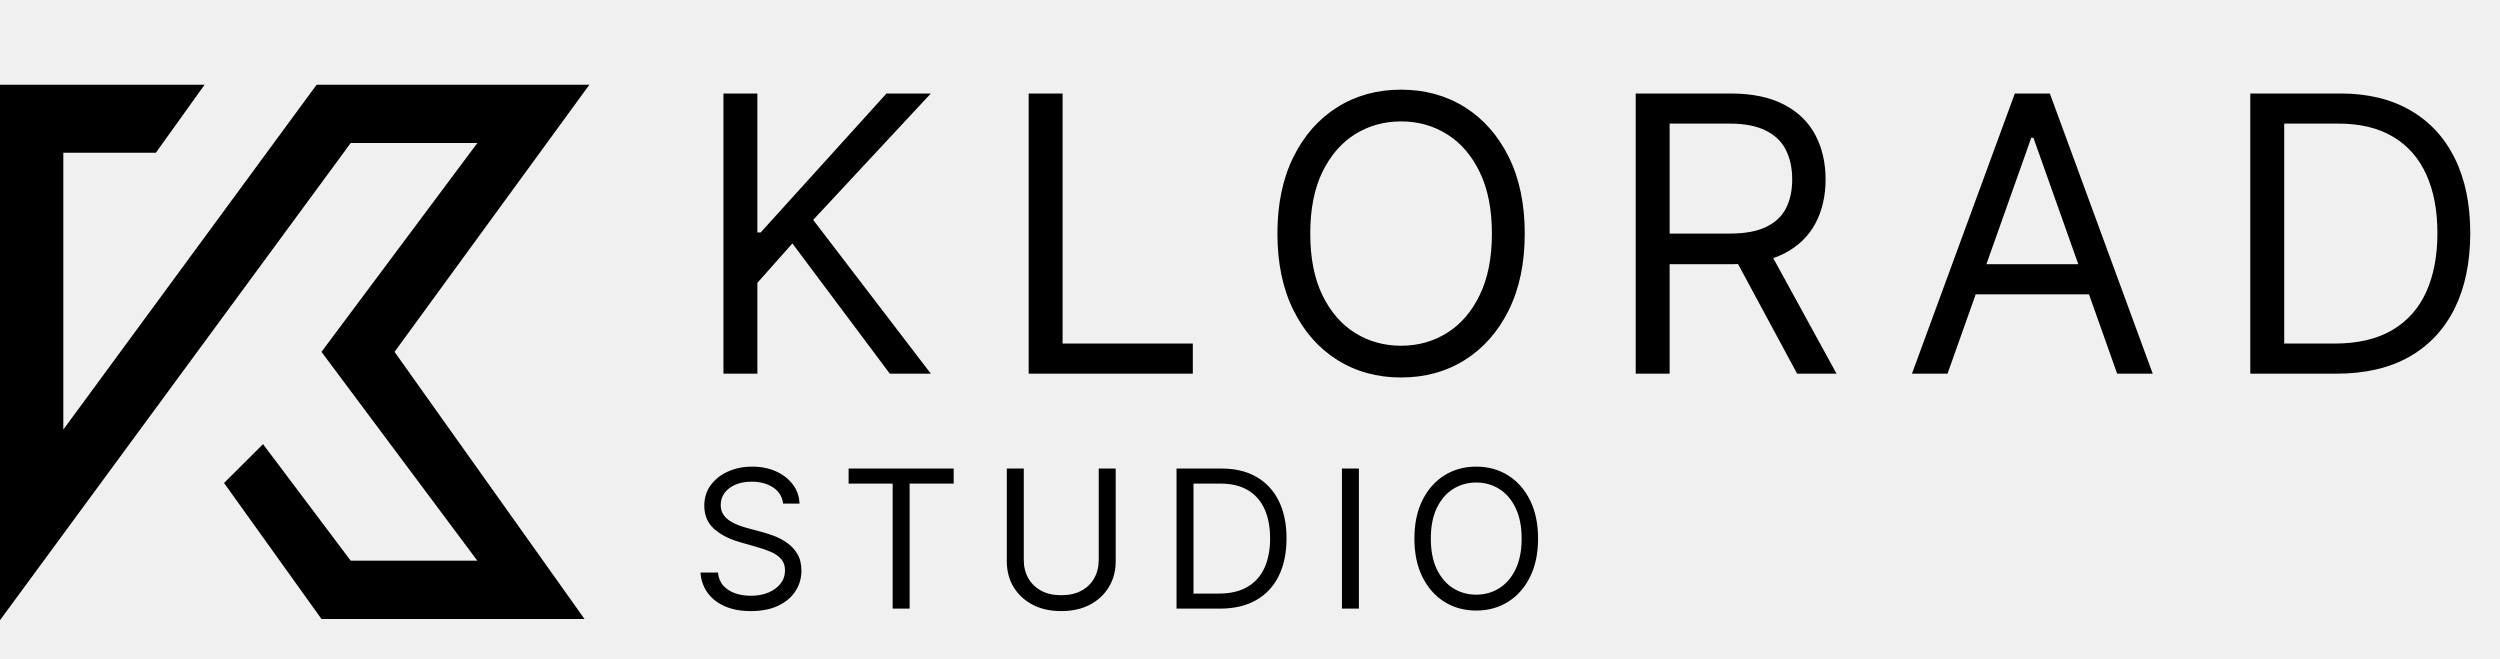
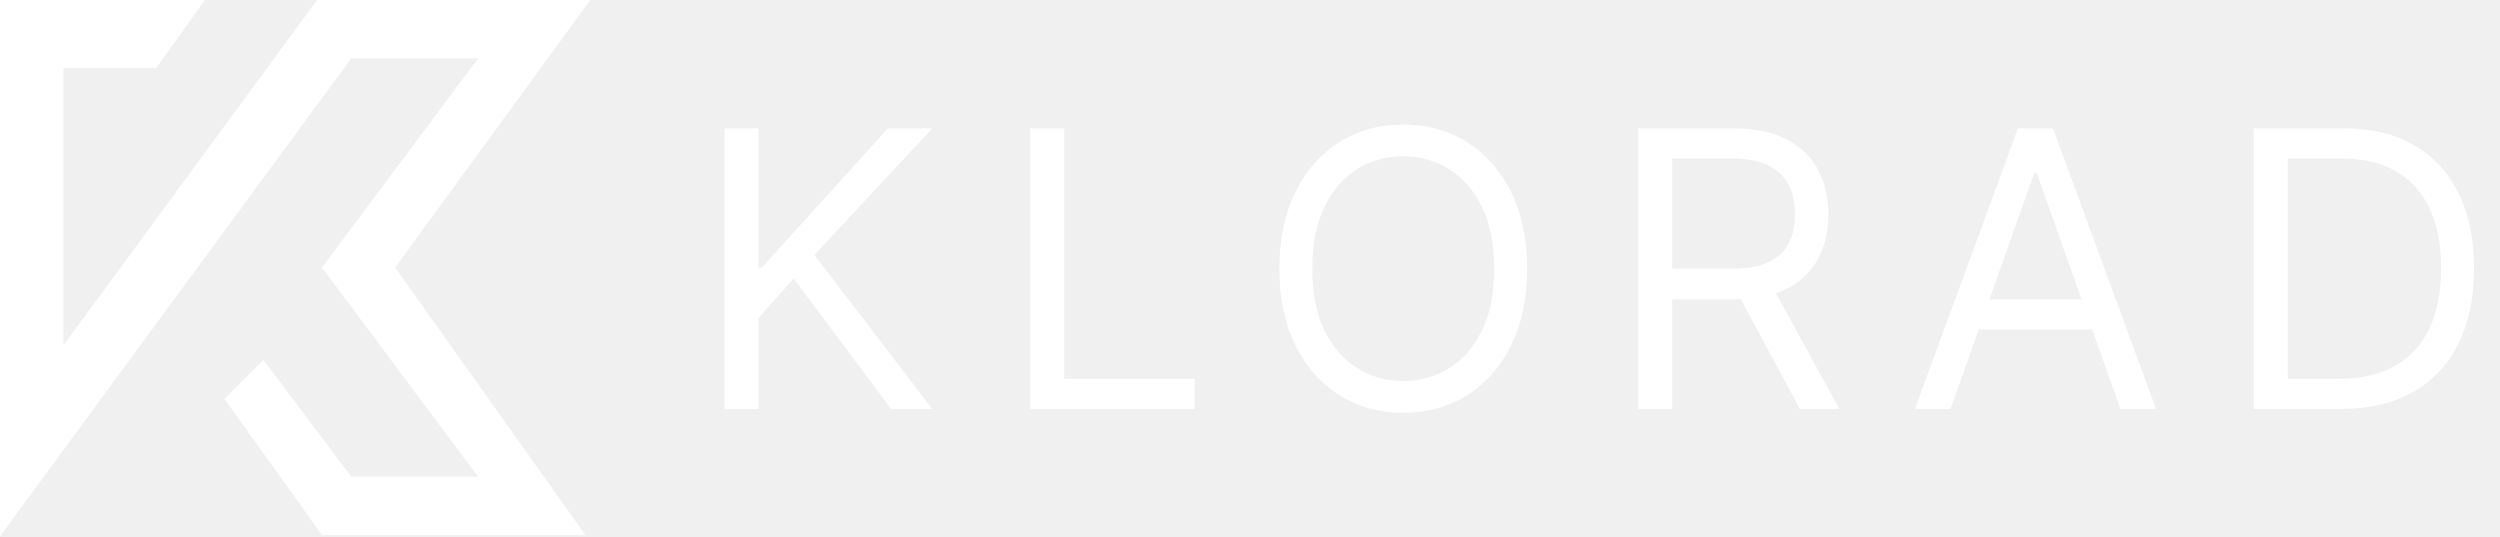
- <svg xmlns="http://www.w3.org/2000/svg" width="649" height="171" viewBox="0 0 649 171" fill="none">
-   <path d="M53.107 22L40.463 39.651H16.438V111.516L82.19 22H153L102.421 91.343L151.736 160.687H83.454L58.165 125.385L68.281 115.298L91.041 145.557H123.917L83.454 91.343L123.917 37.13H91.041L0 161V22H53.107Z" fill="black" />
-   <path d="M187.807 97V24.273H196.614V60.352H197.466L230.136 24.273H241.642L211.102 57.085L241.642 97H230.989L205.705 63.193L196.614 73.421V97H187.807ZM267.041 97V24.273H275.848V89.188H309.655V97H267.041ZM395.823 60.636C395.823 68.307 394.438 74.936 391.668 80.523C388.898 86.11 385.098 90.419 380.269 93.449C375.439 96.479 369.923 97.994 363.721 97.994C357.518 97.994 352.002 96.479 347.172 93.449C342.343 90.419 338.543 86.11 335.773 80.523C333.003 74.936 331.618 68.307 331.618 60.636C331.618 52.966 333.003 46.337 335.773 40.75C338.543 35.163 342.343 30.854 347.172 27.824C352.002 24.794 357.518 23.278 363.721 23.278C369.923 23.278 375.439 24.794 380.269 27.824C385.098 30.854 388.898 35.163 391.668 40.75C394.438 46.337 395.823 52.966 395.823 60.636ZM387.3 60.636C387.3 54.339 386.247 49.024 384.14 44.692C382.056 40.359 379.227 37.081 375.652 34.855C372.101 32.63 368.124 31.517 363.721 31.517C359.317 31.517 355.328 32.63 351.753 34.855C348.202 37.081 345.373 40.359 343.266 44.692C341.183 49.024 340.141 54.339 340.141 60.636C340.141 66.934 341.183 72.249 343.266 76.581C345.373 80.913 348.202 84.192 351.753 86.418C355.328 88.643 359.317 89.756 363.721 89.756C368.124 89.756 372.101 88.643 375.652 86.418C379.227 84.192 382.056 80.913 384.14 76.581C386.247 72.249 387.3 66.934 387.3 60.636ZM424.631 97V24.273H449.205C454.887 24.273 459.551 25.243 463.196 27.185C466.842 29.102 469.541 31.742 471.293 35.104C473.045 38.465 473.921 42.289 473.921 46.574C473.921 50.859 473.045 54.659 471.293 57.973C469.541 61.287 466.854 63.892 463.232 65.785C459.61 67.656 454.981 68.591 449.347 68.591H429.461V60.636H449.063C452.945 60.636 456.07 60.068 458.438 58.932C460.829 57.795 462.557 56.186 463.623 54.102C464.712 51.995 465.256 49.486 465.256 46.574C465.256 43.662 464.712 41.117 463.623 38.939C462.534 36.761 460.793 35.08 458.402 33.896C456.011 32.689 452.851 32.085 448.921 32.085H433.438V97H424.631ZM458.864 64.329L476.762 97H466.534L448.921 64.329H458.864ZM505.579 97H496.346L523.05 24.273H532.141L558.846 97H549.613L527.88 35.778H527.312L505.579 97ZM508.988 68.591H546.204V76.403H508.988V68.591ZM606.617 97H584.174V24.273H607.612C614.666 24.273 620.703 25.729 625.722 28.641C630.741 31.529 634.588 35.684 637.263 41.105C639.939 46.503 641.276 52.966 641.276 60.494C641.276 68.07 639.927 74.592 637.228 80.061C634.529 85.506 630.599 89.697 625.438 92.632C620.277 95.544 614.004 97 606.617 97ZM592.981 89.188H606.049C612.062 89.188 617.046 88.028 620.999 85.707C624.953 83.387 627.9 80.085 629.842 75.8C631.783 71.515 632.754 66.413 632.754 60.494C632.754 54.623 631.795 49.569 629.877 45.331C627.96 41.07 625.095 37.803 621.283 35.53C617.472 33.233 612.725 32.085 607.043 32.085H592.981V89.188ZM203.29 130.727C203.077 128.928 202.213 127.531 200.697 126.537C199.182 125.543 197.324 125.045 195.122 125.045C193.512 125.045 192.104 125.306 190.896 125.827C189.701 126.348 188.766 127.064 188.091 127.975C187.428 128.887 187.097 129.922 187.097 131.082C187.097 132.053 187.327 132.888 187.789 133.586C188.263 134.272 188.866 134.847 189.6 135.308C190.334 135.758 191.103 136.131 191.908 136.427C192.713 136.711 193.453 136.942 194.128 137.119L197.821 138.114C198.768 138.362 199.821 138.705 200.982 139.143C202.153 139.581 203.272 140.179 204.337 140.937C205.415 141.683 206.302 142.641 207.001 143.813C207.699 144.985 208.048 146.423 208.048 148.128C208.048 150.093 207.533 151.868 206.504 153.455C205.486 155.041 203.994 156.301 202.029 157.237C200.076 158.172 197.703 158.639 194.909 158.639C192.305 158.639 190.05 158.219 188.144 157.379C186.25 156.538 184.759 155.366 183.67 153.863C182.593 152.36 181.983 150.614 181.841 148.625H186.386C186.505 149.998 186.966 151.134 187.771 152.034C188.588 152.922 189.618 153.585 190.861 154.023C192.116 154.449 193.465 154.662 194.909 154.662C196.59 154.662 198.099 154.39 199.437 153.845C200.774 153.289 201.834 152.519 202.615 151.537C203.396 150.543 203.787 149.383 203.787 148.057C203.787 146.849 203.45 145.867 202.775 145.109C202.1 144.352 201.212 143.736 200.112 143.263C199.011 142.789 197.821 142.375 196.543 142.02L192.068 140.741C189.227 139.925 186.978 138.759 185.321 137.244C183.664 135.728 182.835 133.746 182.835 131.295C182.835 129.259 183.386 127.484 184.487 125.969C185.599 124.442 187.091 123.258 188.961 122.418C190.843 121.565 192.944 121.139 195.264 121.139C197.608 121.139 199.691 121.559 201.514 122.4C203.337 123.228 204.781 124.365 205.847 125.809C206.924 127.253 207.492 128.893 207.551 130.727H203.29ZM220.3 125.543V121.636H247.572V125.543H236.138V158H231.734V125.543H220.3ZM285.232 121.636H289.635V145.713C289.635 148.199 289.049 150.418 287.877 152.371C286.717 154.313 285.078 155.846 282.959 156.97C280.84 158.083 278.355 158.639 275.502 158.639C272.649 158.639 270.163 158.083 268.044 156.97C265.926 155.846 264.28 154.313 263.108 152.371C261.948 150.418 261.368 148.199 261.368 145.713V121.636H265.772V145.358C265.772 147.134 266.162 148.714 266.944 150.099C267.725 151.472 268.837 152.555 270.282 153.348C271.738 154.129 273.478 154.52 275.502 154.52C277.526 154.52 279.266 154.129 280.722 153.348C282.178 152.555 283.291 151.472 284.06 150.099C284.841 148.714 285.232 147.134 285.232 145.358V121.636ZM316.65 158H305.429V121.636H317.148C320.675 121.636 323.693 122.364 326.203 123.82C328.712 125.264 330.636 127.342 331.974 130.053C333.311 132.751 333.98 135.983 333.98 139.747C333.98 143.535 333.305 146.796 331.956 149.531C330.606 152.253 328.641 154.348 326.061 155.816C323.48 157.272 320.344 158 316.65 158ZM309.832 154.094H316.366C319.373 154.094 321.865 153.514 323.841 152.354C325.818 151.194 327.292 149.542 328.263 147.4C329.233 145.257 329.719 142.706 329.719 139.747C329.719 136.812 329.239 134.284 328.28 132.165C327.322 130.035 325.889 128.401 323.983 127.265C322.078 126.117 319.704 125.543 316.863 125.543H309.832V154.094ZM352.77 121.636V158H348.366V121.636H352.77ZM399.281 139.818C399.281 143.653 398.588 146.968 397.203 149.761C395.818 152.555 393.918 154.709 391.504 156.224C389.089 157.74 386.331 158.497 383.229 158.497C380.128 158.497 377.37 157.74 374.955 156.224C372.54 154.709 370.641 152.555 369.256 149.761C367.871 146.968 367.178 143.653 367.178 139.818C367.178 135.983 367.871 132.669 369.256 129.875C370.641 127.081 372.54 124.927 374.955 123.412C377.37 121.897 380.128 121.139 383.229 121.139C386.331 121.139 389.089 121.897 391.504 123.412C393.918 124.927 395.818 127.081 397.203 129.875C398.588 132.669 399.281 135.983 399.281 139.818ZM395.019 139.818C395.019 136.67 394.492 134.012 393.439 131.846C392.397 129.68 390.983 128.04 389.195 126.928C387.42 125.815 385.431 125.259 383.229 125.259C381.028 125.259 379.033 125.815 377.246 126.928C375.47 128.04 374.056 129.68 373.002 131.846C371.96 134.012 371.44 136.67 371.44 139.818C371.44 142.967 371.96 145.624 373.002 147.79C374.056 149.957 375.47 151.596 377.246 152.709C379.033 153.821 381.028 154.378 383.229 154.378C385.431 154.378 387.42 153.821 389.195 152.709C390.983 151.596 392.397 149.957 393.439 147.79C394.492 145.624 395.019 142.967 395.019 139.818Z" fill="black" />
+ <svg xmlns="http://www.w3.org/2000/svg" width="648" height="139" viewBox="0 0 648 139" fill="none">
+   <path d="M53.107 0L40.463 17.651H16.438V89.516L82.19 0H153L102.421 69.343L151.736 138.687H83.454L58.165 103.385L68.281 93.298L91.041 123.557H123.917L83.454 69.343L123.917 15.13H91.041L0 139V0H53.107Z" fill="white" />
+   <path d="M187.807 106V33.273H196.614V69.352H197.466L230.136 33.273H241.642L211.102 66.085L241.642 106H230.989L205.705 72.193L196.614 82.421V106H187.807ZM267.041 106V33.273H275.848V98.188H309.655V106H267.041ZM395.823 69.636C395.823 77.307 394.438 83.936 391.668 89.523C388.898 95.11 385.098 99.419 380.269 102.449C375.439 105.479 369.923 106.994 363.721 106.994C357.518 106.994 352.002 105.479 347.172 102.449C342.343 99.419 338.543 95.11 335.773 89.523C333.003 83.936 331.618 77.307 331.618 69.636C331.618 61.966 333.003 55.337 335.773 49.75C338.543 44.163 342.343 39.854 347.172 36.824C352.002 33.794 357.518 32.278 363.721 32.278C369.923 32.278 375.439 33.794 380.269 36.824C385.098 39.854 388.898 44.163 391.668 49.75C394.438 55.337 395.823 61.966 395.823 69.636ZM387.3 69.636C387.3 63.339 386.247 58.024 384.14 53.692C382.056 49.359 379.227 46.081 375.652 43.855C372.101 41.63 368.124 40.517 363.721 40.517C359.317 40.517 355.328 41.63 351.753 43.855C348.202 46.081 345.373 49.359 343.266 53.692C341.183 58.024 340.141 63.339 340.141 69.636C340.141 75.934 341.183 81.249 343.266 85.581C345.373 89.913 348.202 93.192 351.753 95.418C355.328 97.643 359.317 98.756 363.721 98.756C368.124 98.756 372.101 97.643 375.652 95.418C379.227 93.192 382.056 89.913 384.14 85.581C386.247 81.249 387.3 75.934 387.3 69.636ZM424.631 106V33.273H449.205C454.887 33.273 459.551 34.243 463.196 36.185C466.842 38.102 469.541 40.742 471.293 44.104C473.045 47.465 473.921 51.289 473.921 55.574C473.921 59.859 473.045 63.659 471.293 66.973C469.541 70.287 466.854 72.892 463.232 74.785C459.61 76.656 454.981 77.591 449.347 77.591H429.461V69.636H449.063C452.945 69.636 456.07 69.068 458.438 67.932C460.829 66.796 462.557 65.186 463.623 63.102C464.712 60.995 465.256 58.486 465.256 55.574C465.256 52.662 464.712 50.117 463.623 47.939C462.534 45.761 460.793 44.08 458.402 42.896C456.011 41.689 452.851 41.085 448.921 41.085H433.438V106H424.631ZM458.864 73.329L476.762 106H466.534L448.921 73.329H458.864ZM505.579 106H496.346L523.05 33.273H532.141L558.846 106H549.613L527.88 44.778H527.312L505.579 106ZM508.988 77.591H546.204V85.403H508.988V77.591ZM606.617 106H584.174V33.273H607.612C614.666 33.273 620.703 34.729 625.722 37.641C630.741 40.529 634.588 44.684 637.263 50.105C639.939 55.503 641.276 61.966 641.276 69.494C641.276 77.07 639.927 83.592 637.228 89.061C634.529 94.506 630.599 98.697 625.438 101.632C620.277 104.544 614.004 106 606.617 106ZM592.981 98.188H606.049C612.062 98.188 617.046 97.028 620.999 94.707C624.953 92.387 627.9 89.085 629.842 84.8C631.783 80.515 632.754 75.413 632.754 69.494C632.754 63.623 631.795 58.569 629.877 54.331C627.96 50.07 625.095 46.803 621.283 44.53C617.472 42.233 612.725 41.085 607.043 41.085H592.981V98.188Z" fill="white" />
</svg>
